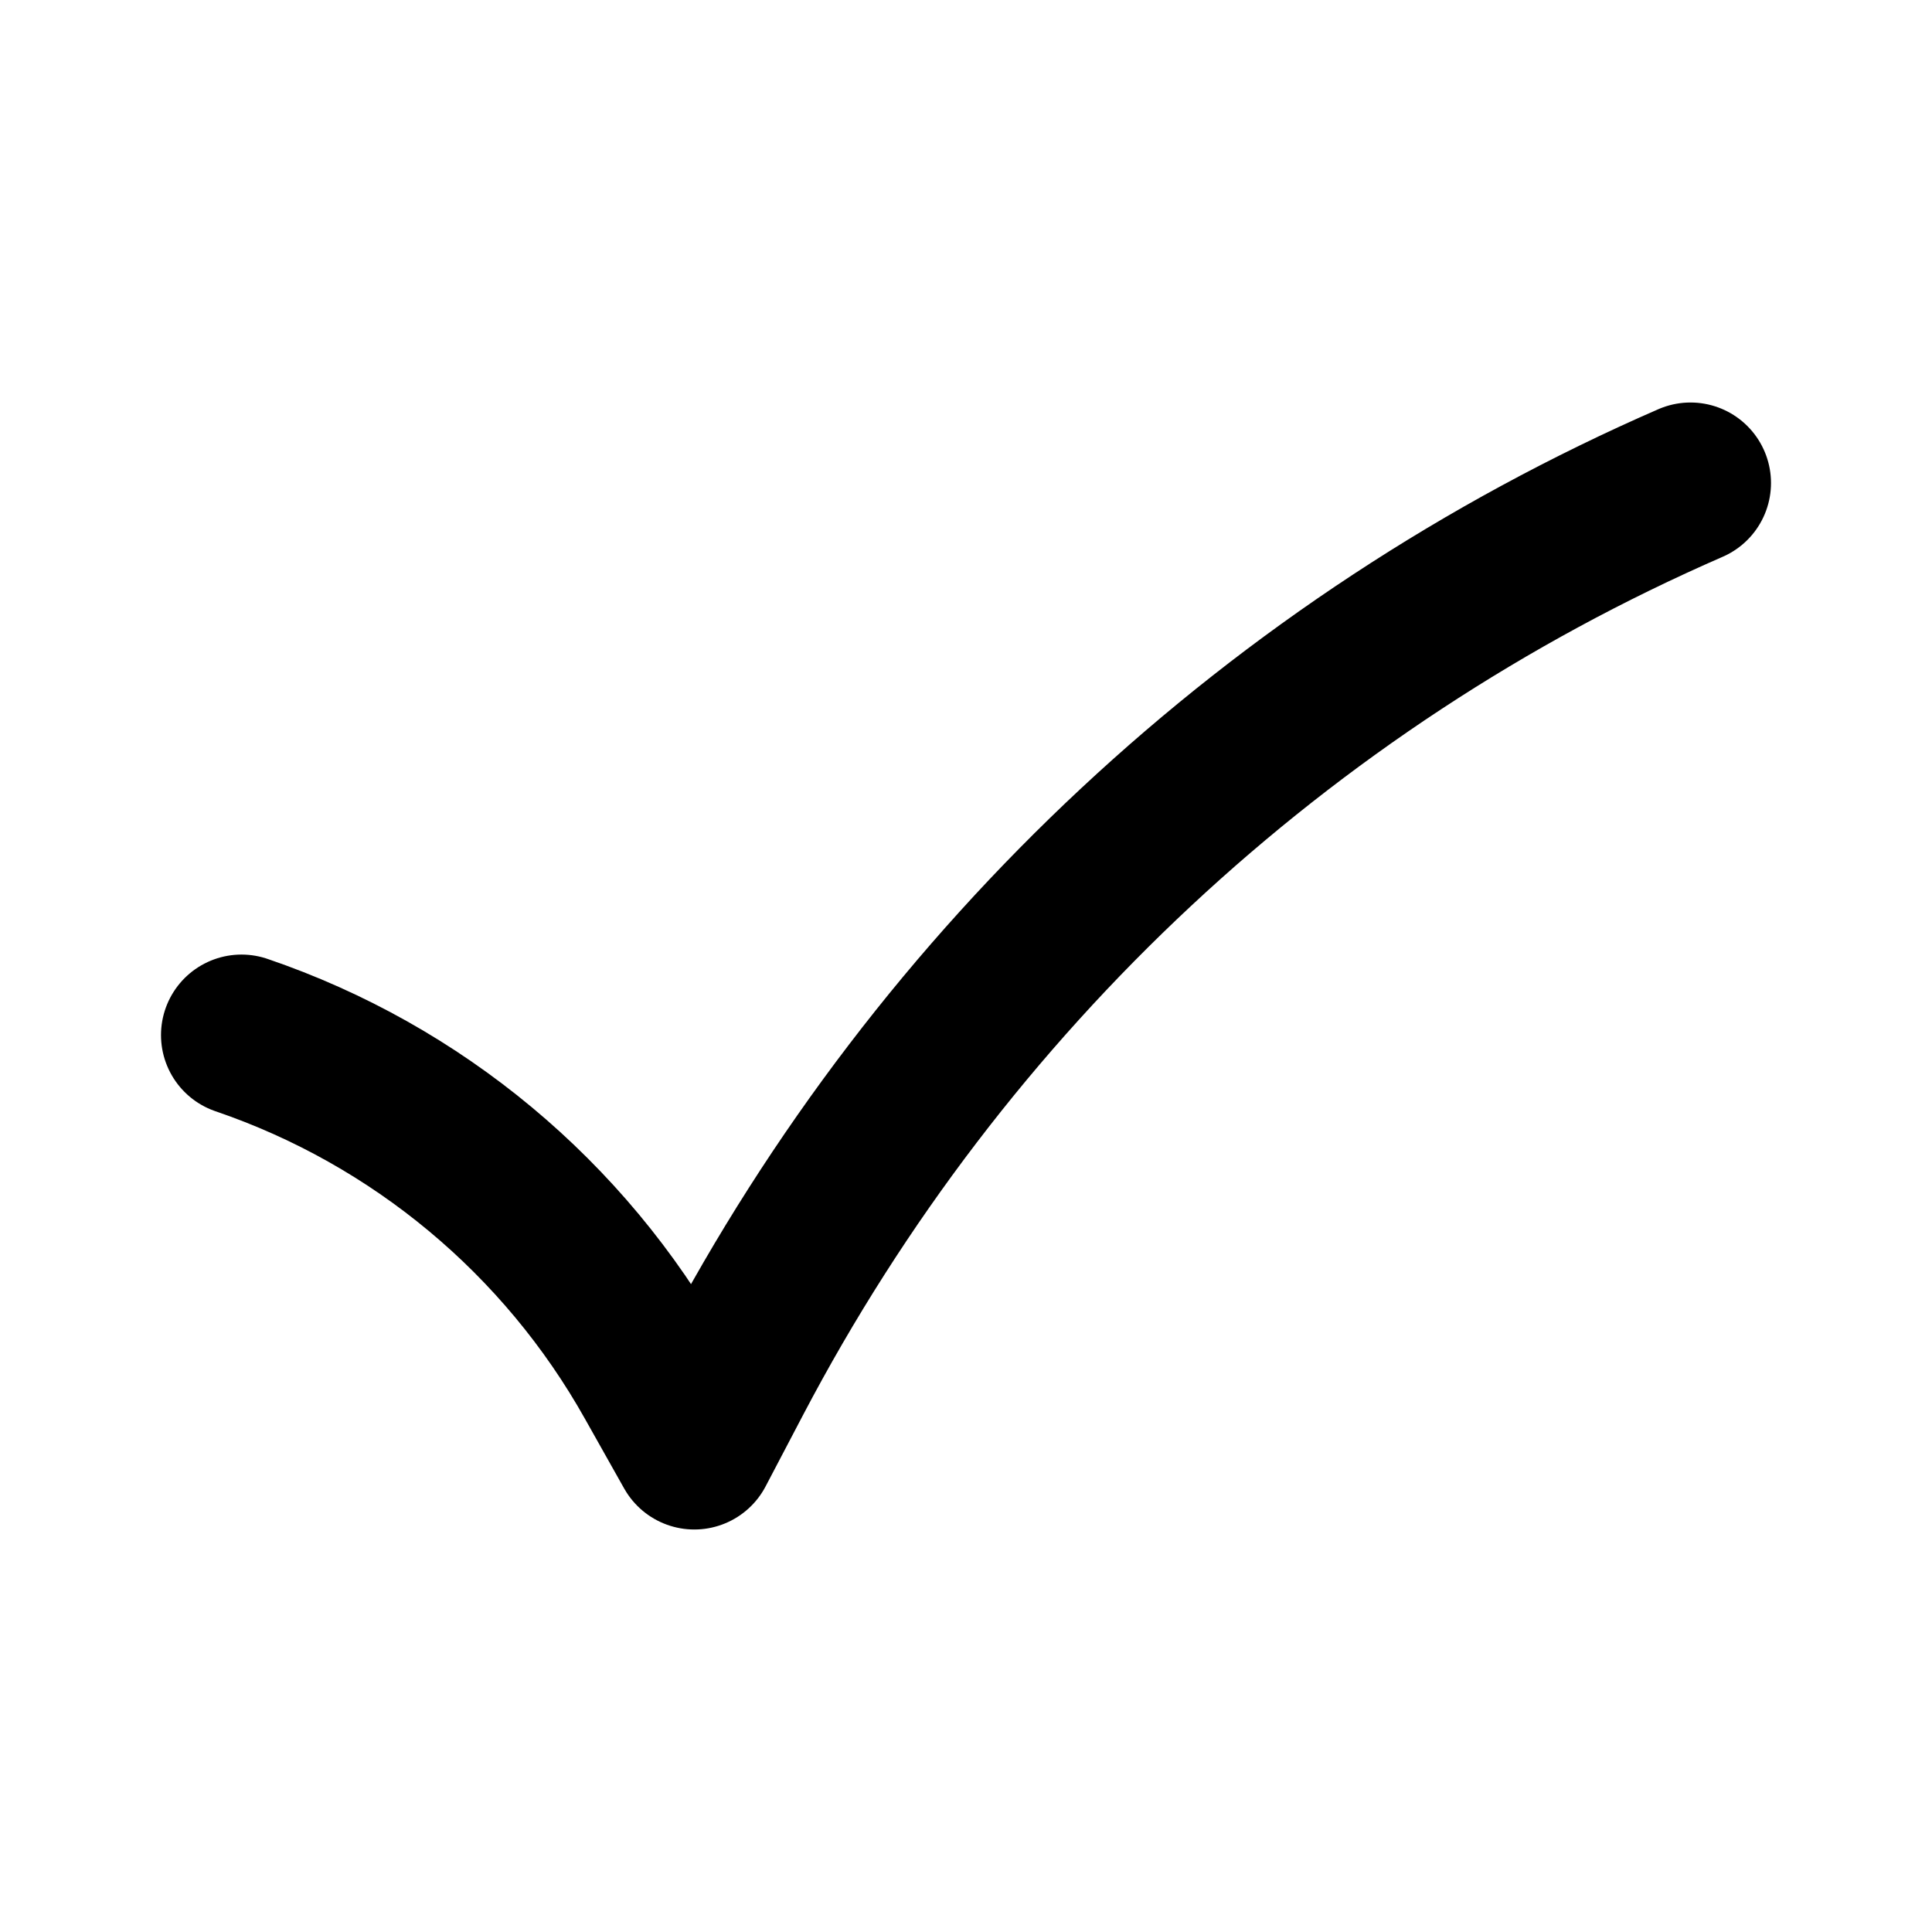
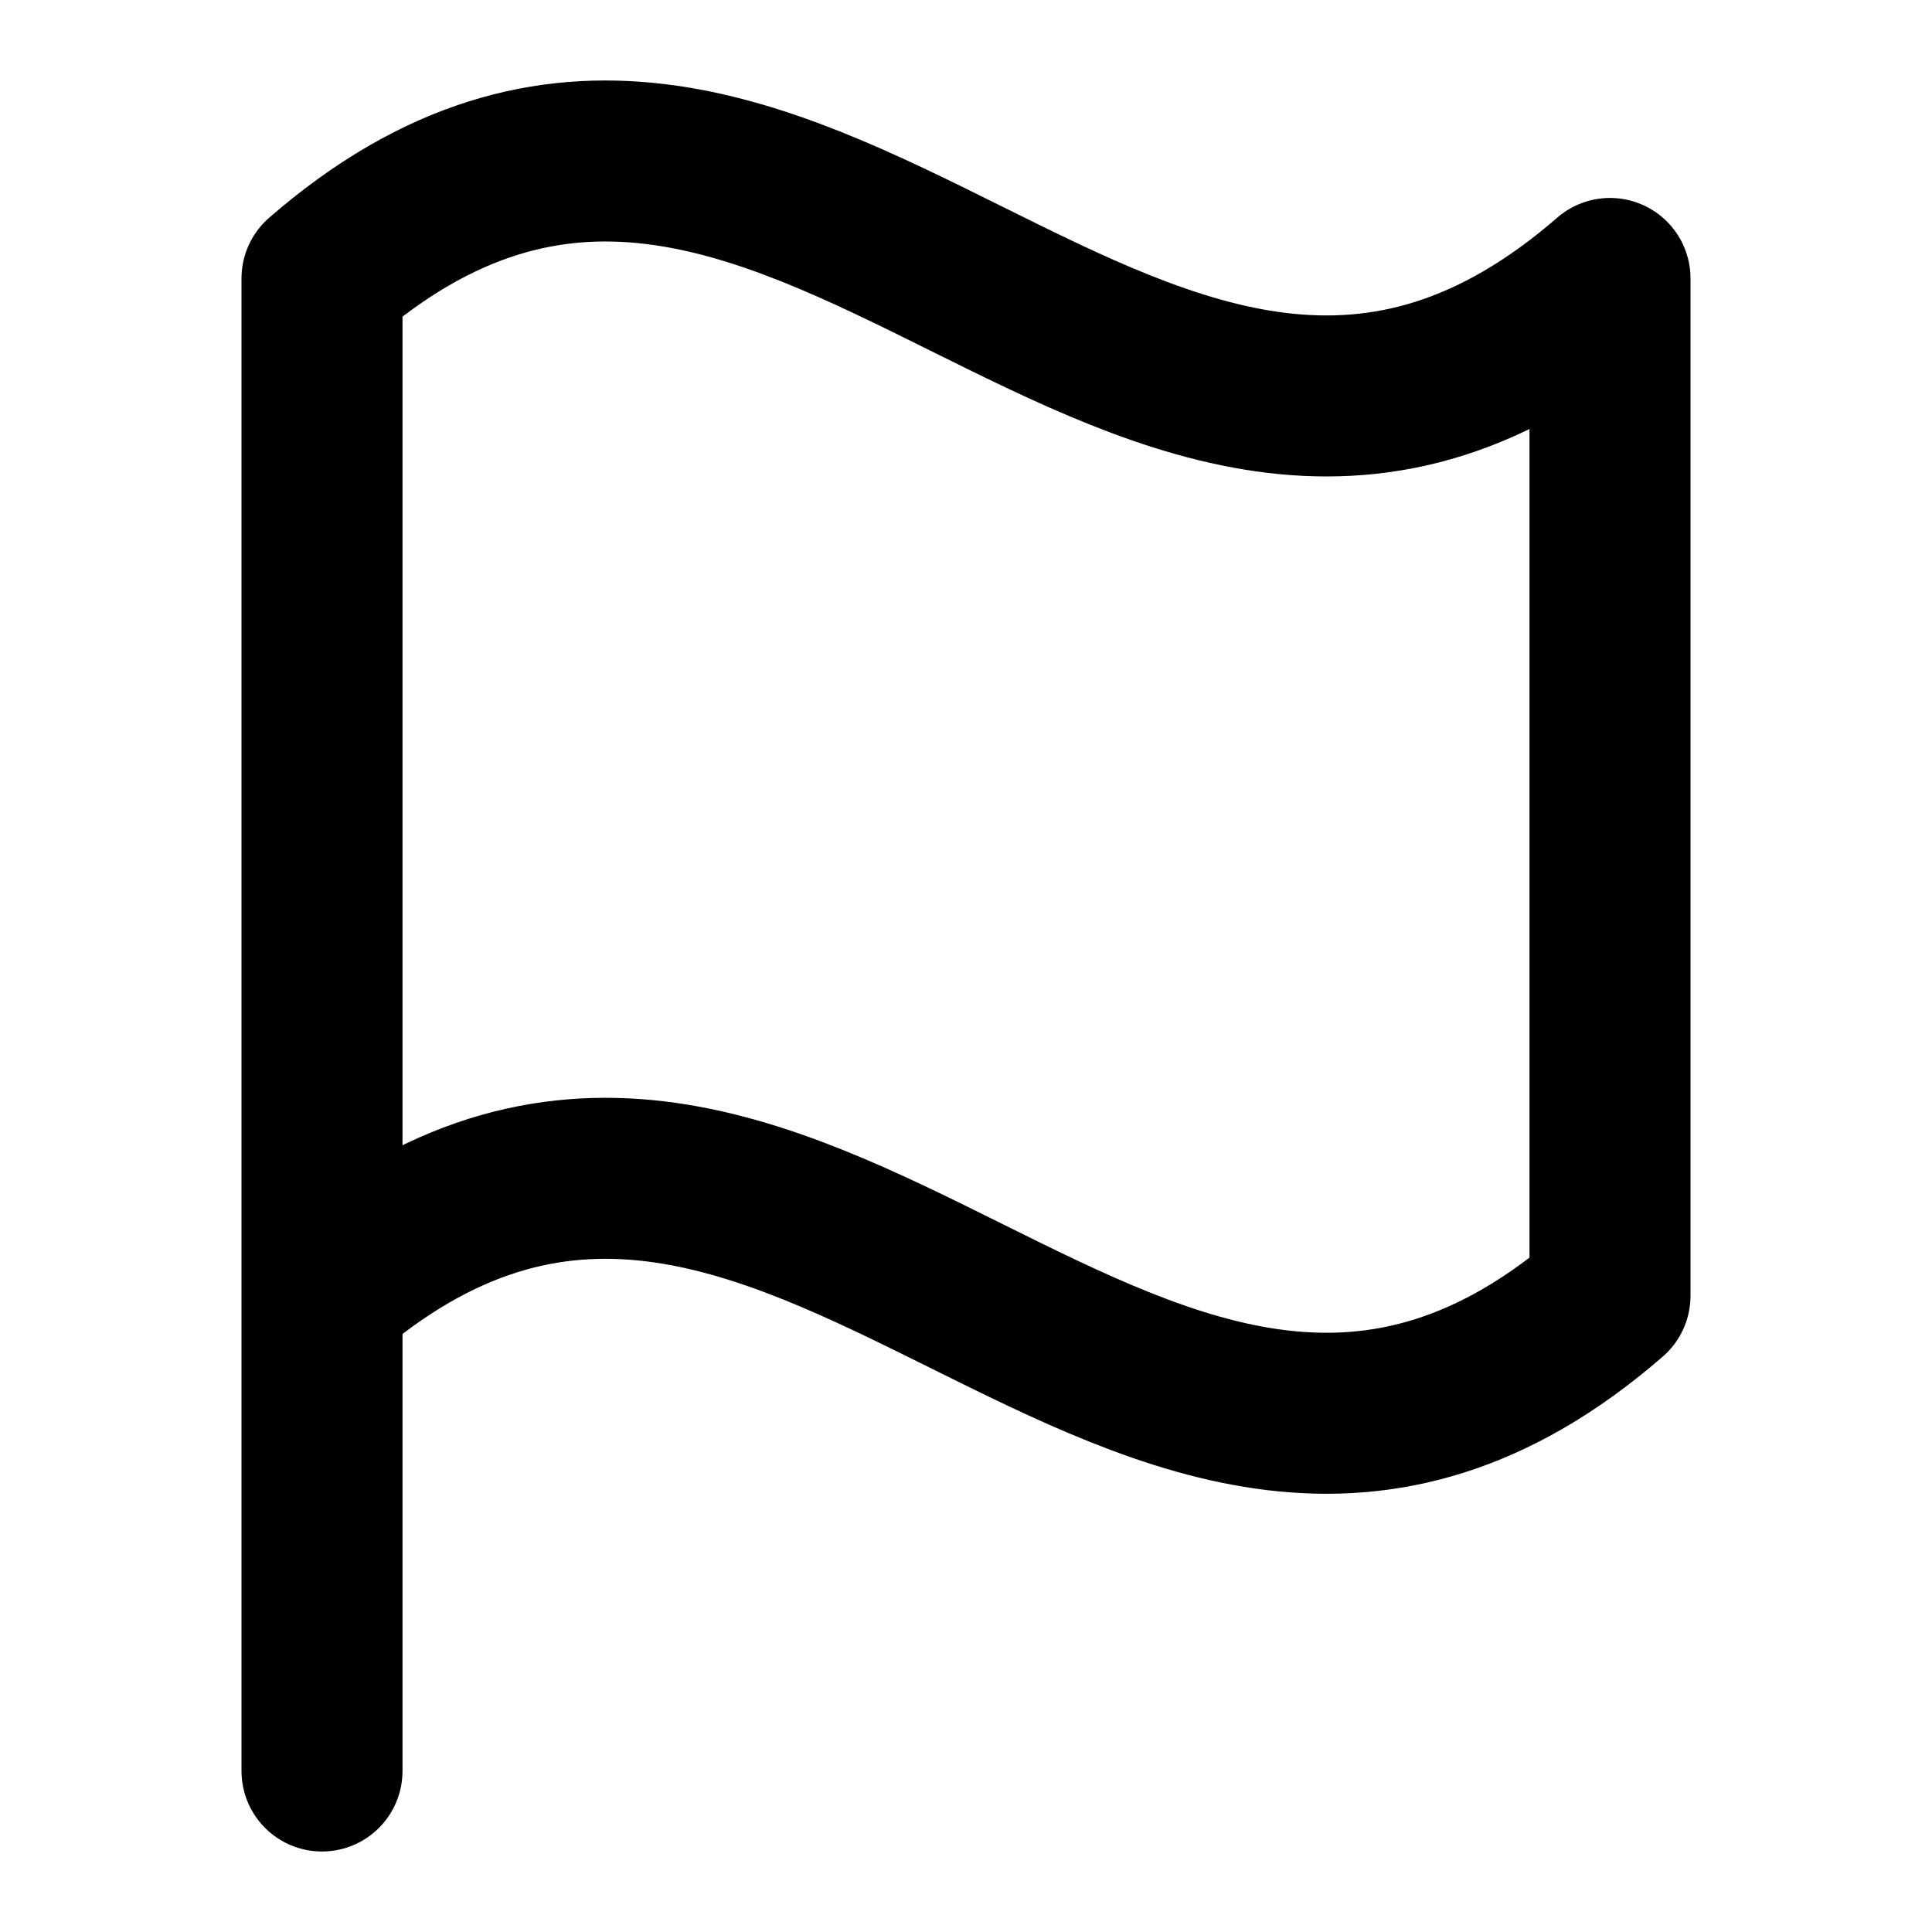
<svg xmlns="http://www.w3.org/2000/svg" width="24" height="24" viewBox="0 0 24 24" fill="none" stroke="currentColor" stroke-width="2" stroke-linecap="round" stroke-linejoin="round">
-   <path d="M21 6c-5.097 2.22-9.297 6.137-11.907 11.108L8.625 18l-.485-.862A9.35 9.35 0 0 0 3 12.858" />
+   <path d="M4 22v-5.903m0 0c5.818-5.056 10.182 5.055 16 0V3.459c-5.818 5.056-10.182-5.055-16 0z" />
</svg>
